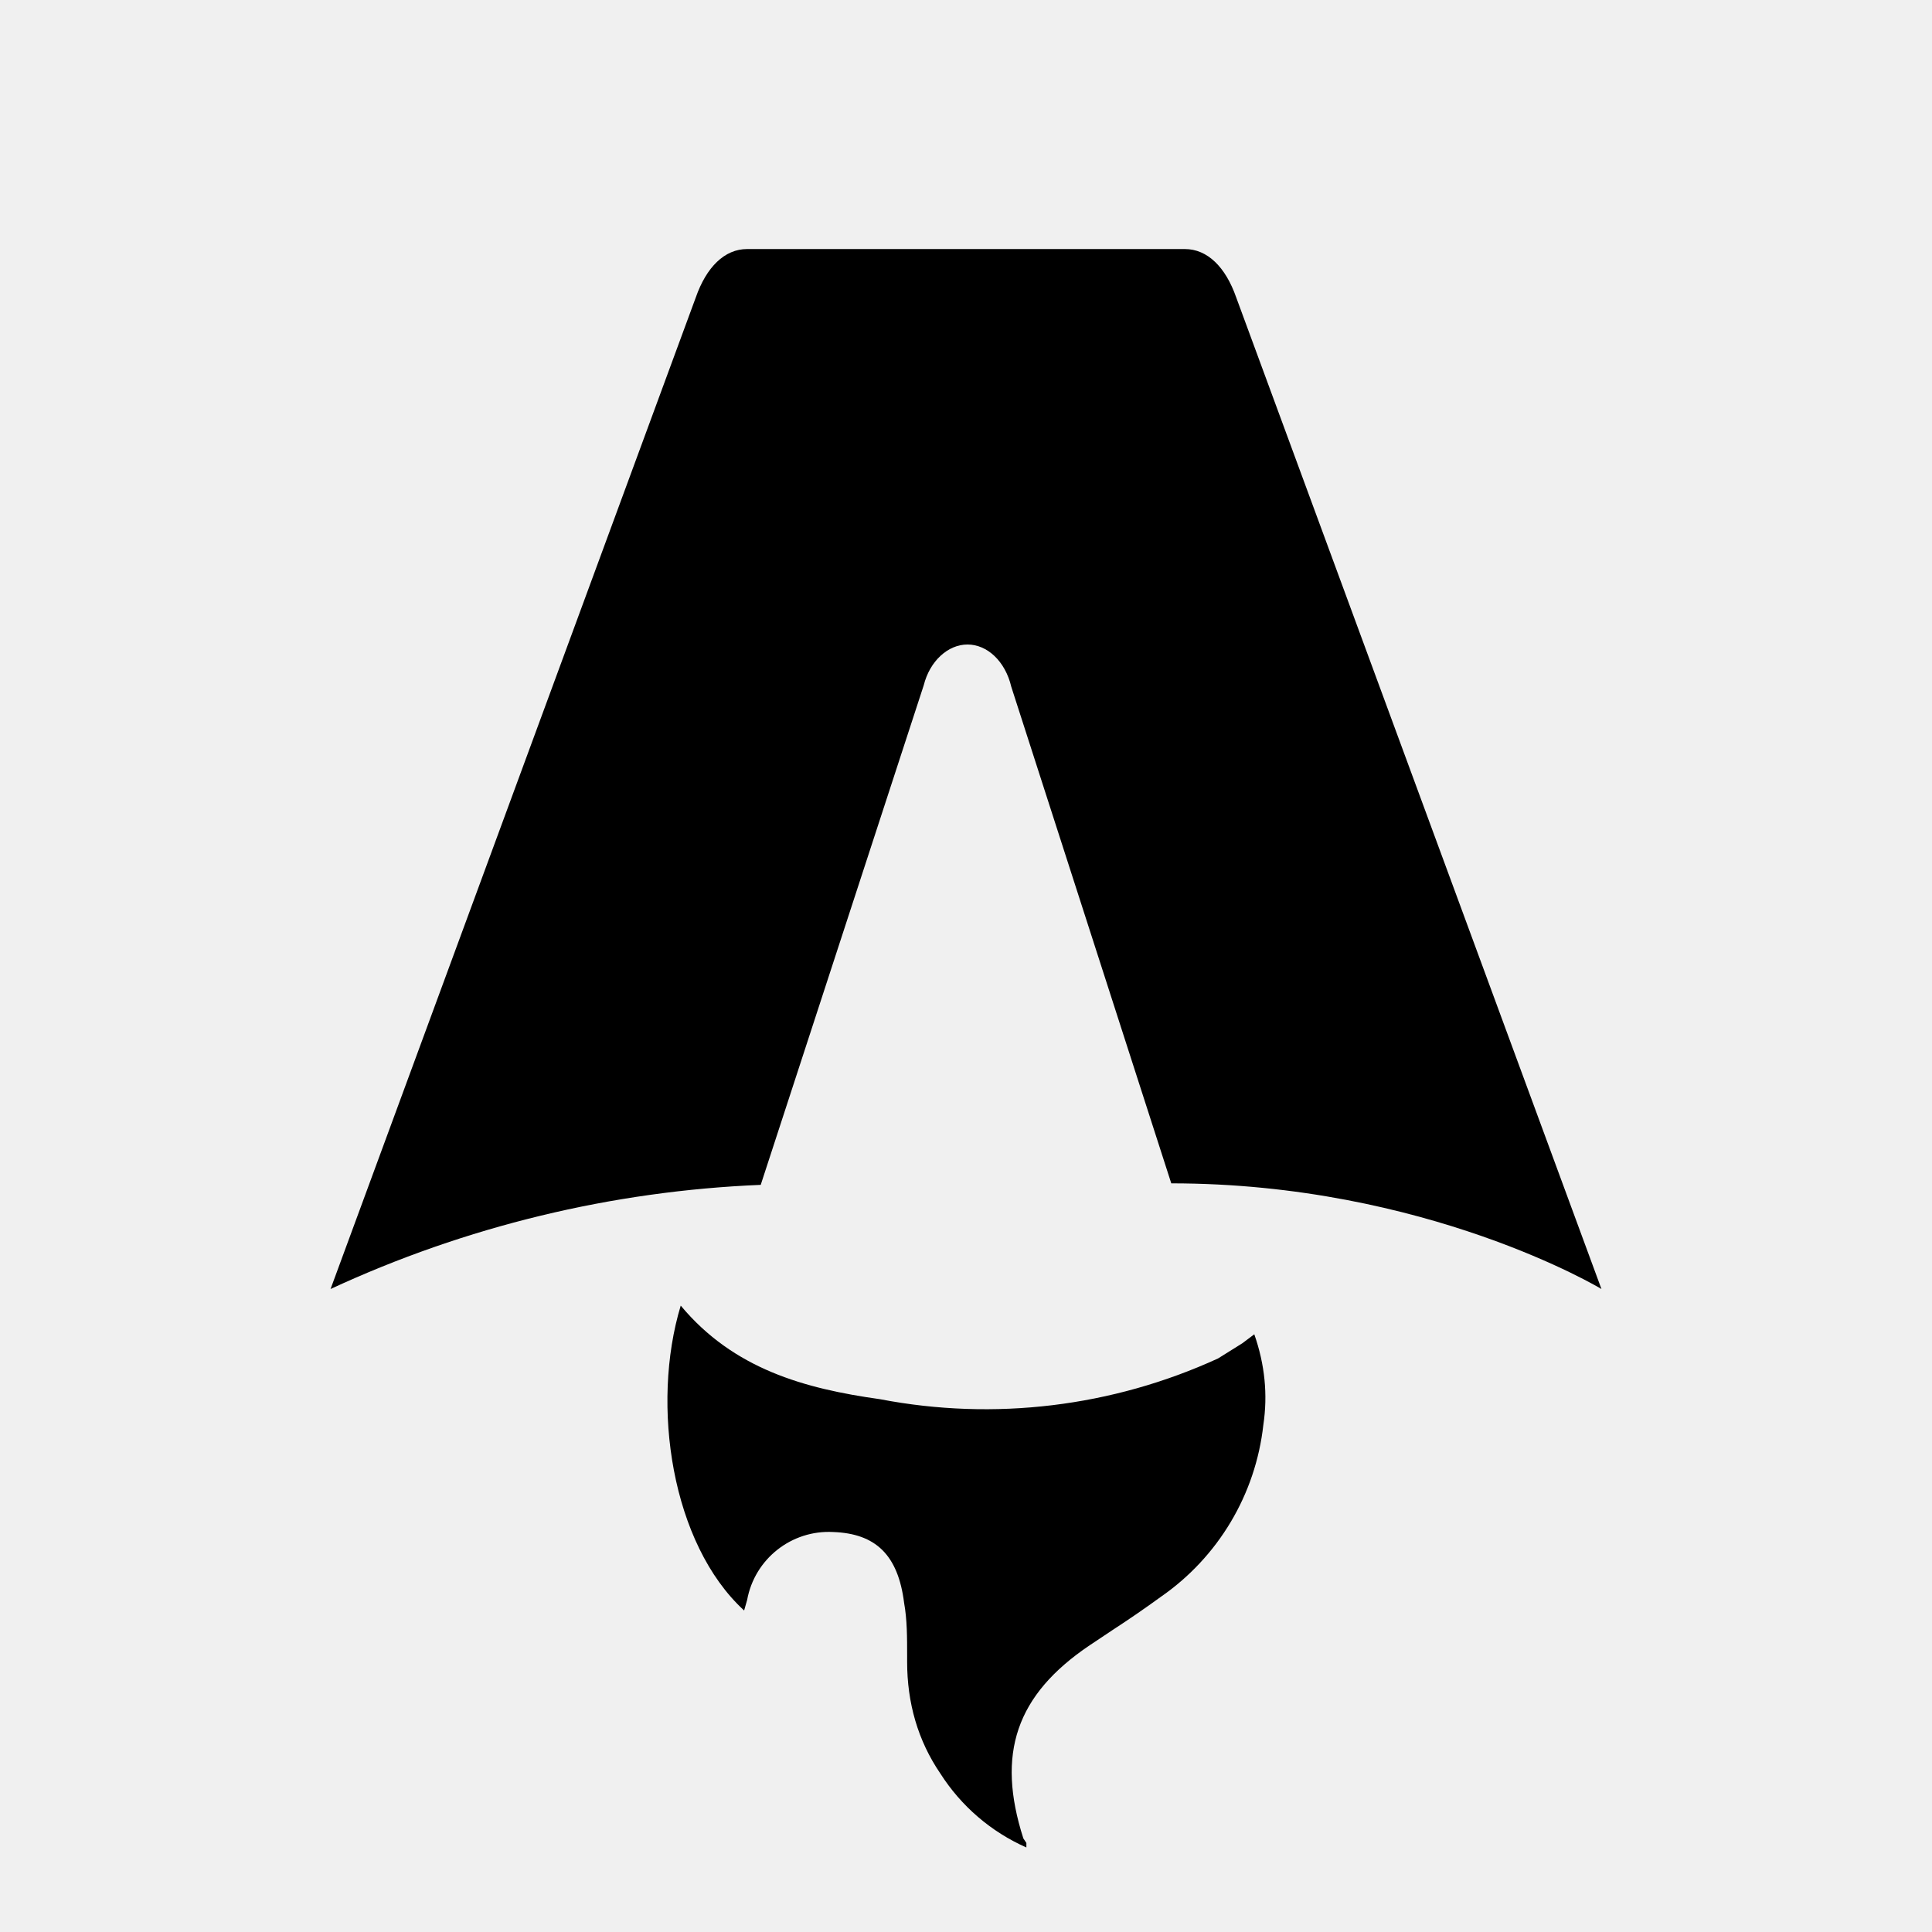
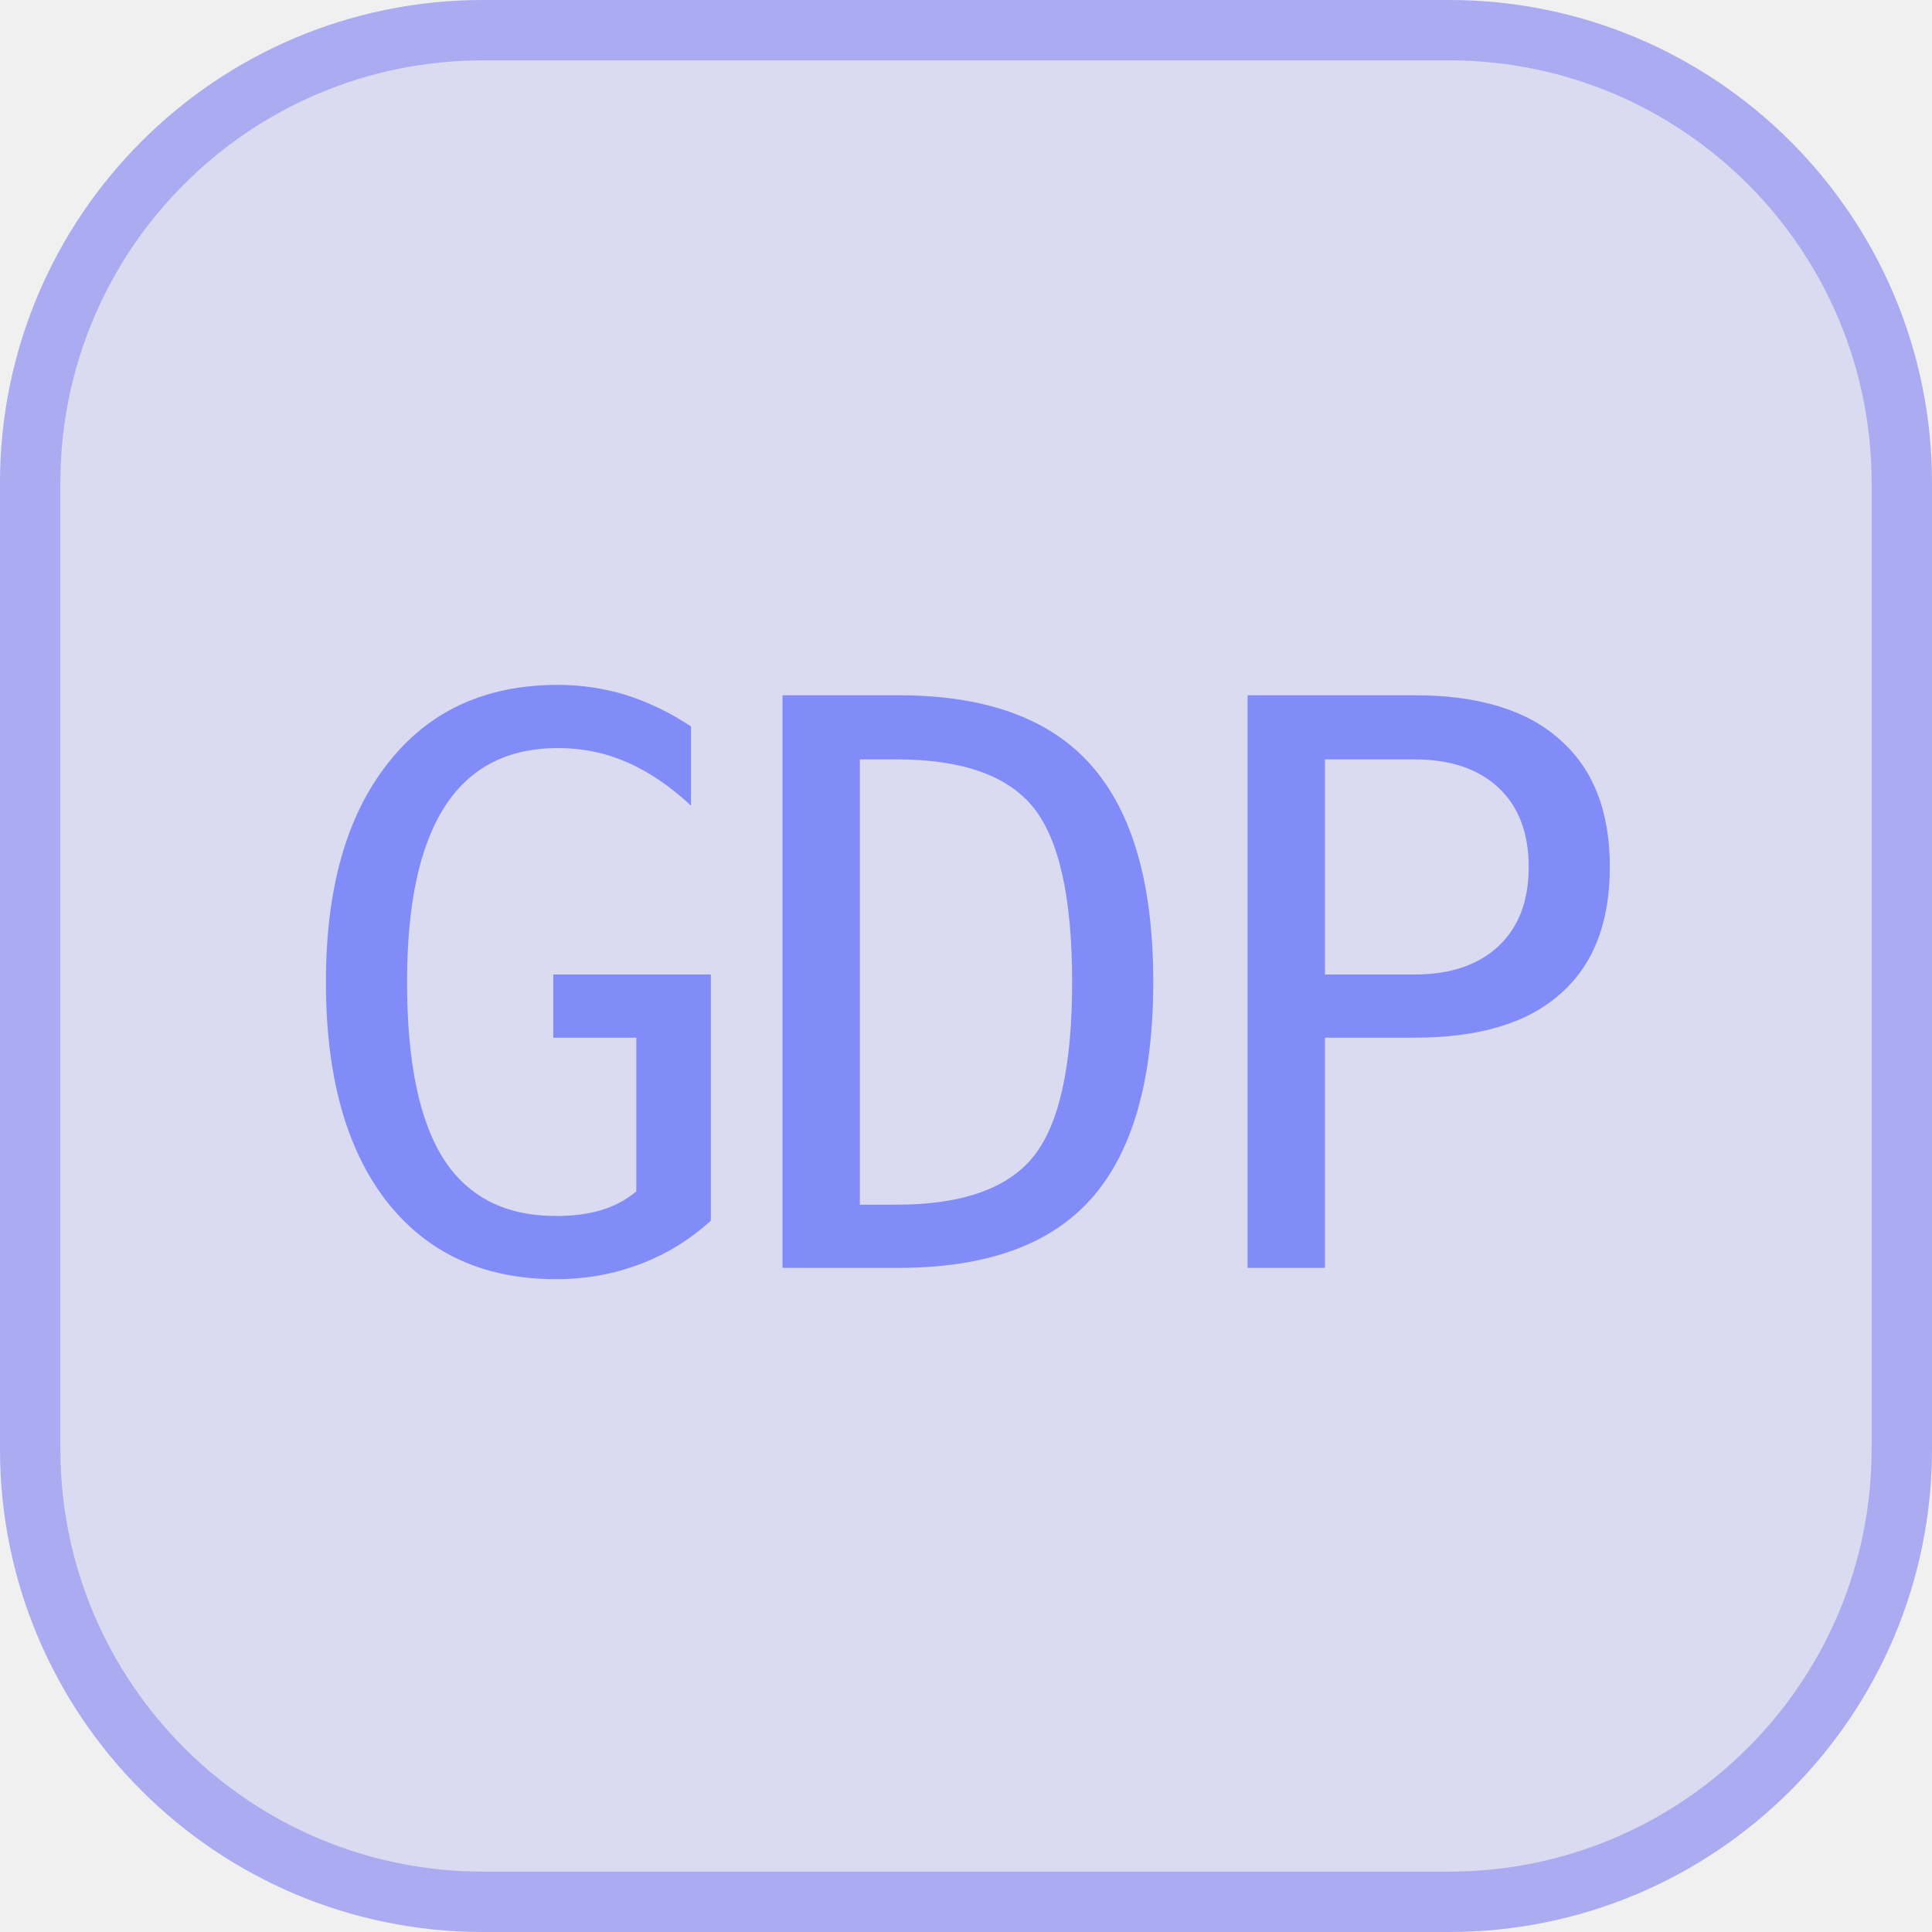
- <svg xmlns="http://www.w3.org/2000/svg" fill="none" viewBox="0 0 128 128">
-   <path d="M50.4 78.5a75.1 75.1 0 0 0-28.5 6.9l24.2-65.7c.7-2 1.9-3.2 3.4-3.2h29c1.5 0 2.7 1.2 3.4 3.2l24.2 65.7s-11.6-7-28.5-7L67 45.5c-.4-1.7-1.6-2.8-2.9-2.8-1.3 0-2.5 1.1-2.9 2.7L50.4 78.5Zm-1.1 28.2Zm-4.2-20.2c-2 6.6-.6 15.8 4.2 20.2a17.5 17.5 0 0 1 .2-.7 5.5 5.5 0 0 1 5.7-4.5c2.8.1 4.3 1.5 4.7 4.7.2 1.1.2 2.3.2 3.5v.4c0 2.7.7 5.2 2.2 7.4a13 13 0 0 0 5.7 4.9v-.3l-.2-.3c-1.8-5.6-.5-9.5 4.4-12.8l1.5-1a73 73 0 0 0 3.2-2.2 16 16 0 0 0 6.8-11.4c.3-2 .1-4-.6-6l-.8.6-1.6 1a37 37 0 0 1-22.4 2.7c-5-.7-9.7-2-13.2-6.2Z" />
-   <style>
-         path { fill: #000; }
-         @media (prefers-color-scheme: dark) {
-             path { fill: #FFF; }
-         }
-     </style>
+ <svg xmlns="http://www.w3.org/2000/svg" width="32" height="32" viewBox="0 0 32 32" fill="none">
+   <rect width="32" height="32" rx="8" fill="#6366f1" fill-opacity="0.15" />
+   <rect x="0.5" y="0.5" width="31" height="31" rx="7.5" stroke="#6366f1" stroke-opacity="0.4" />
+   <text x="16" y="21" text-anchor="middle" font-family="monospace" font-size="13" font-weight="500" fill="#818cf8" letter-spacing="-0.5">GDP</text>
</svg>
